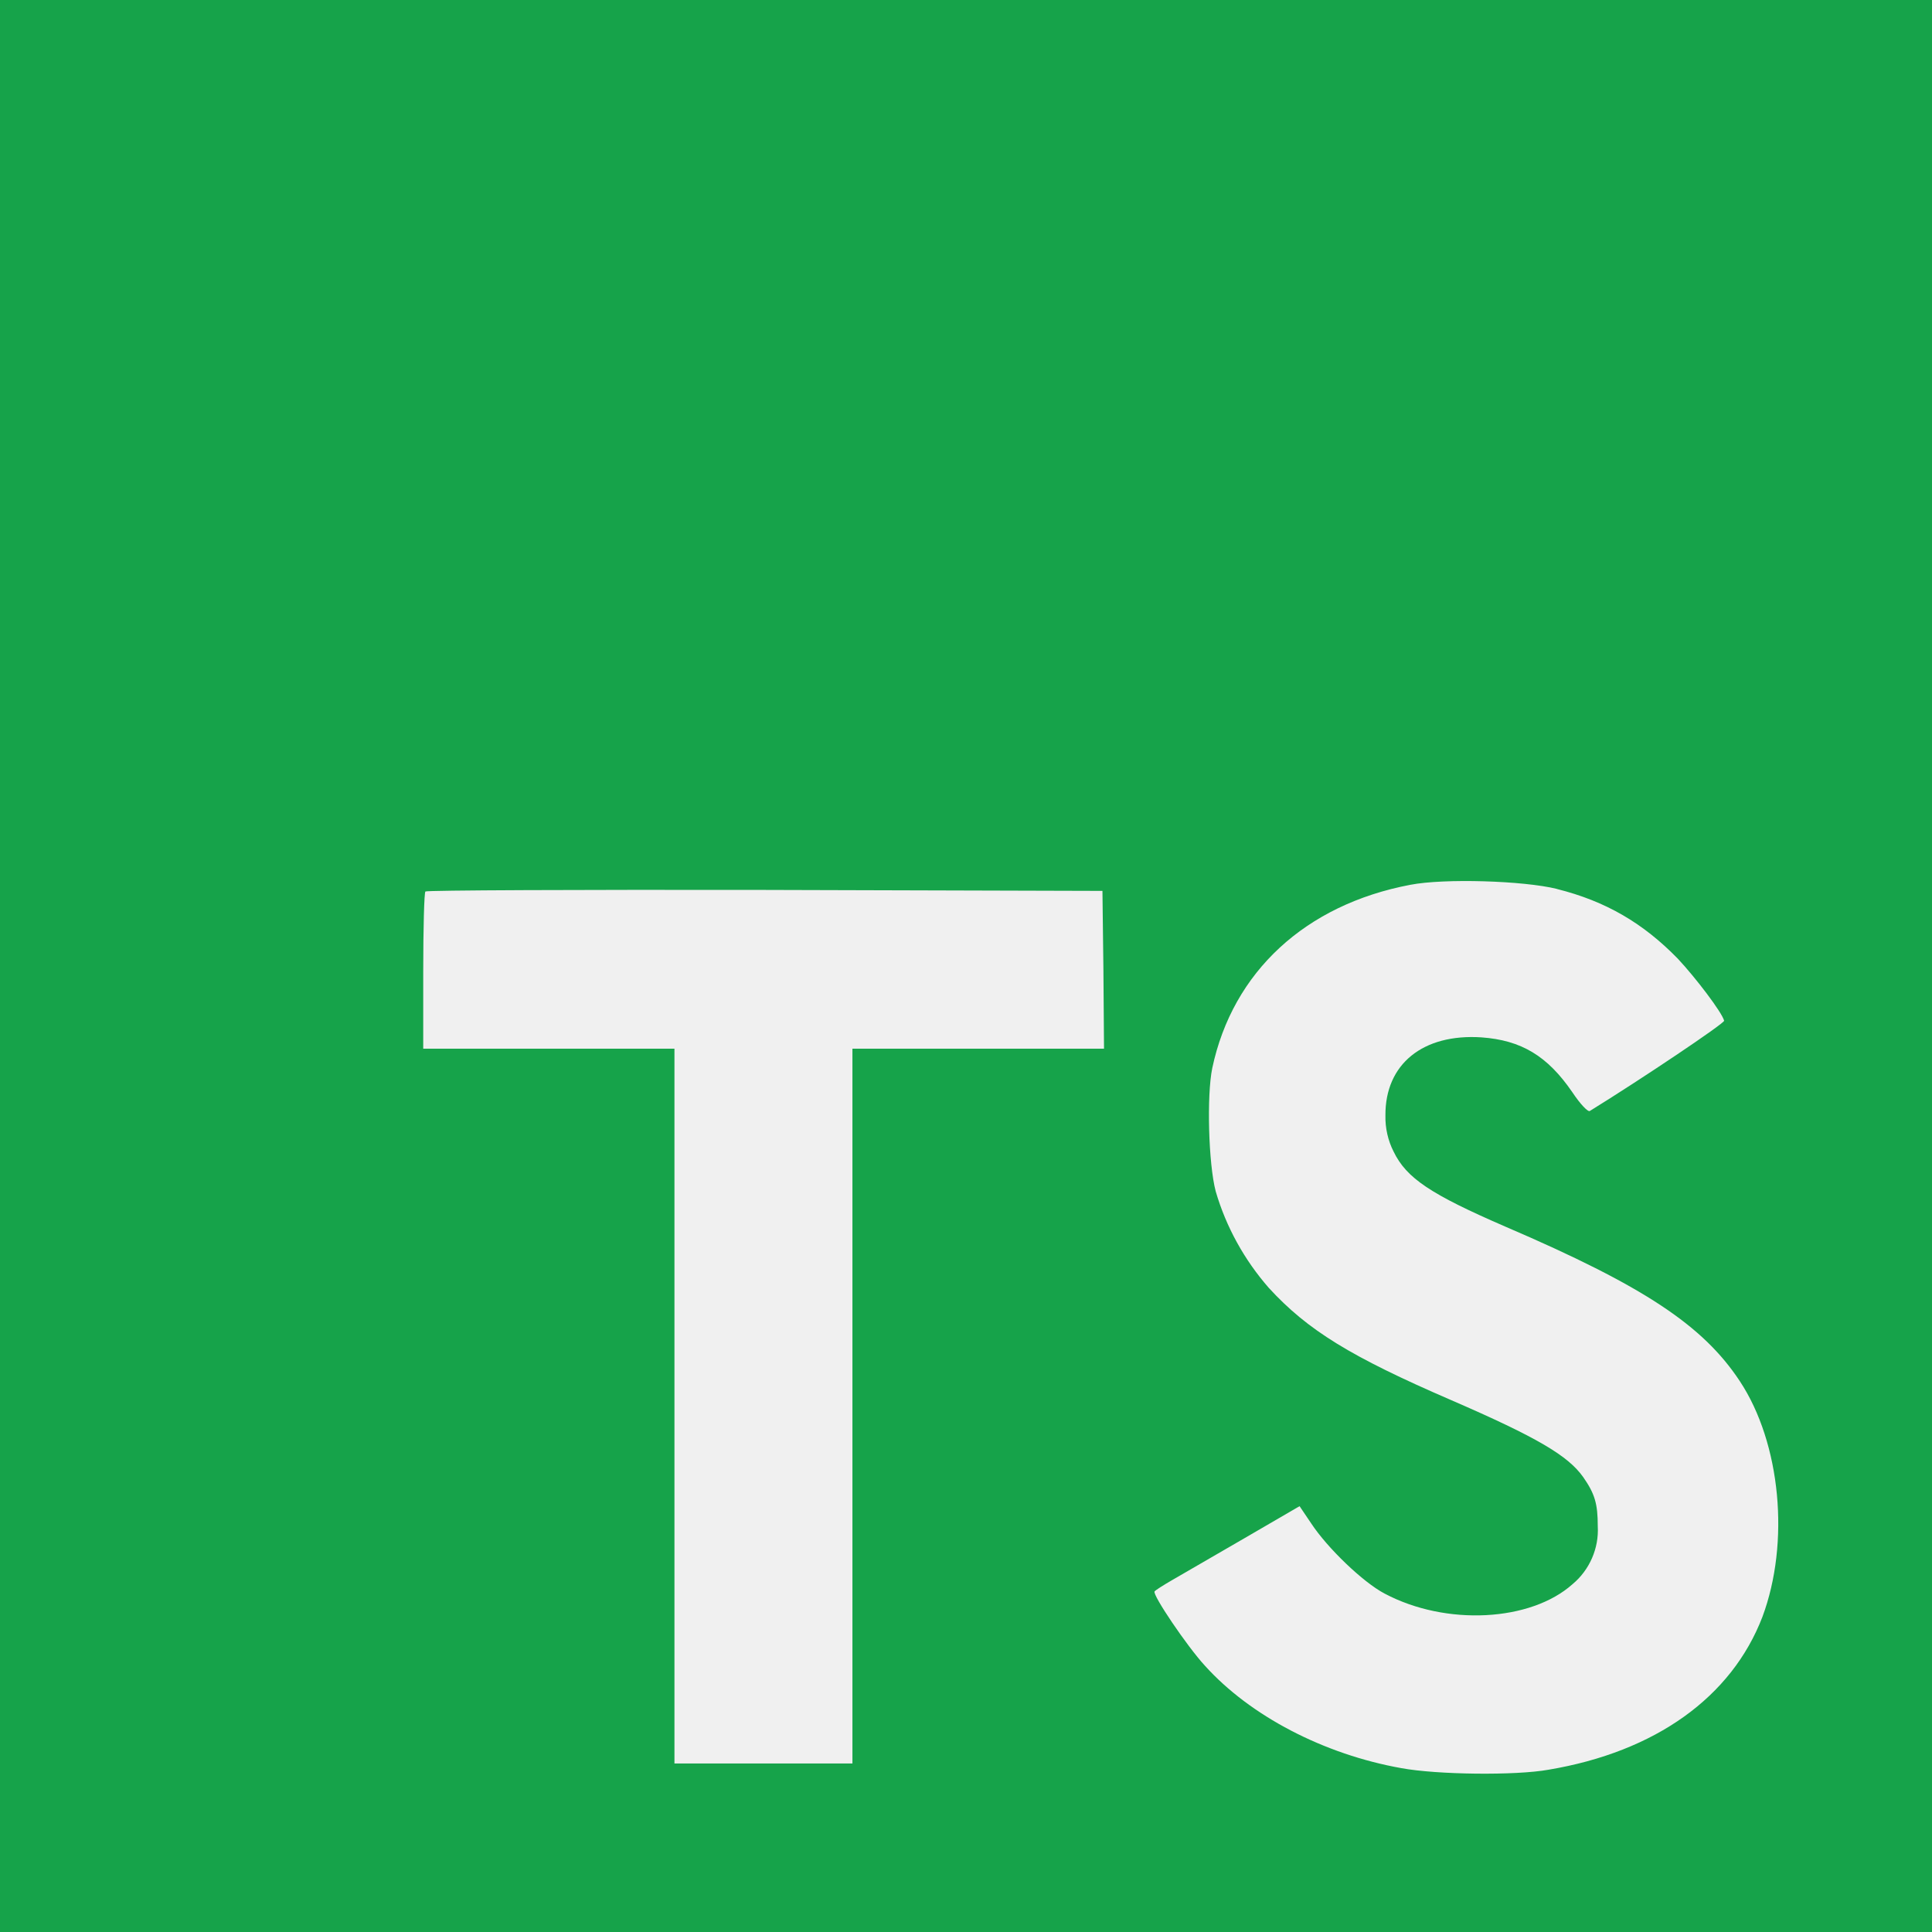
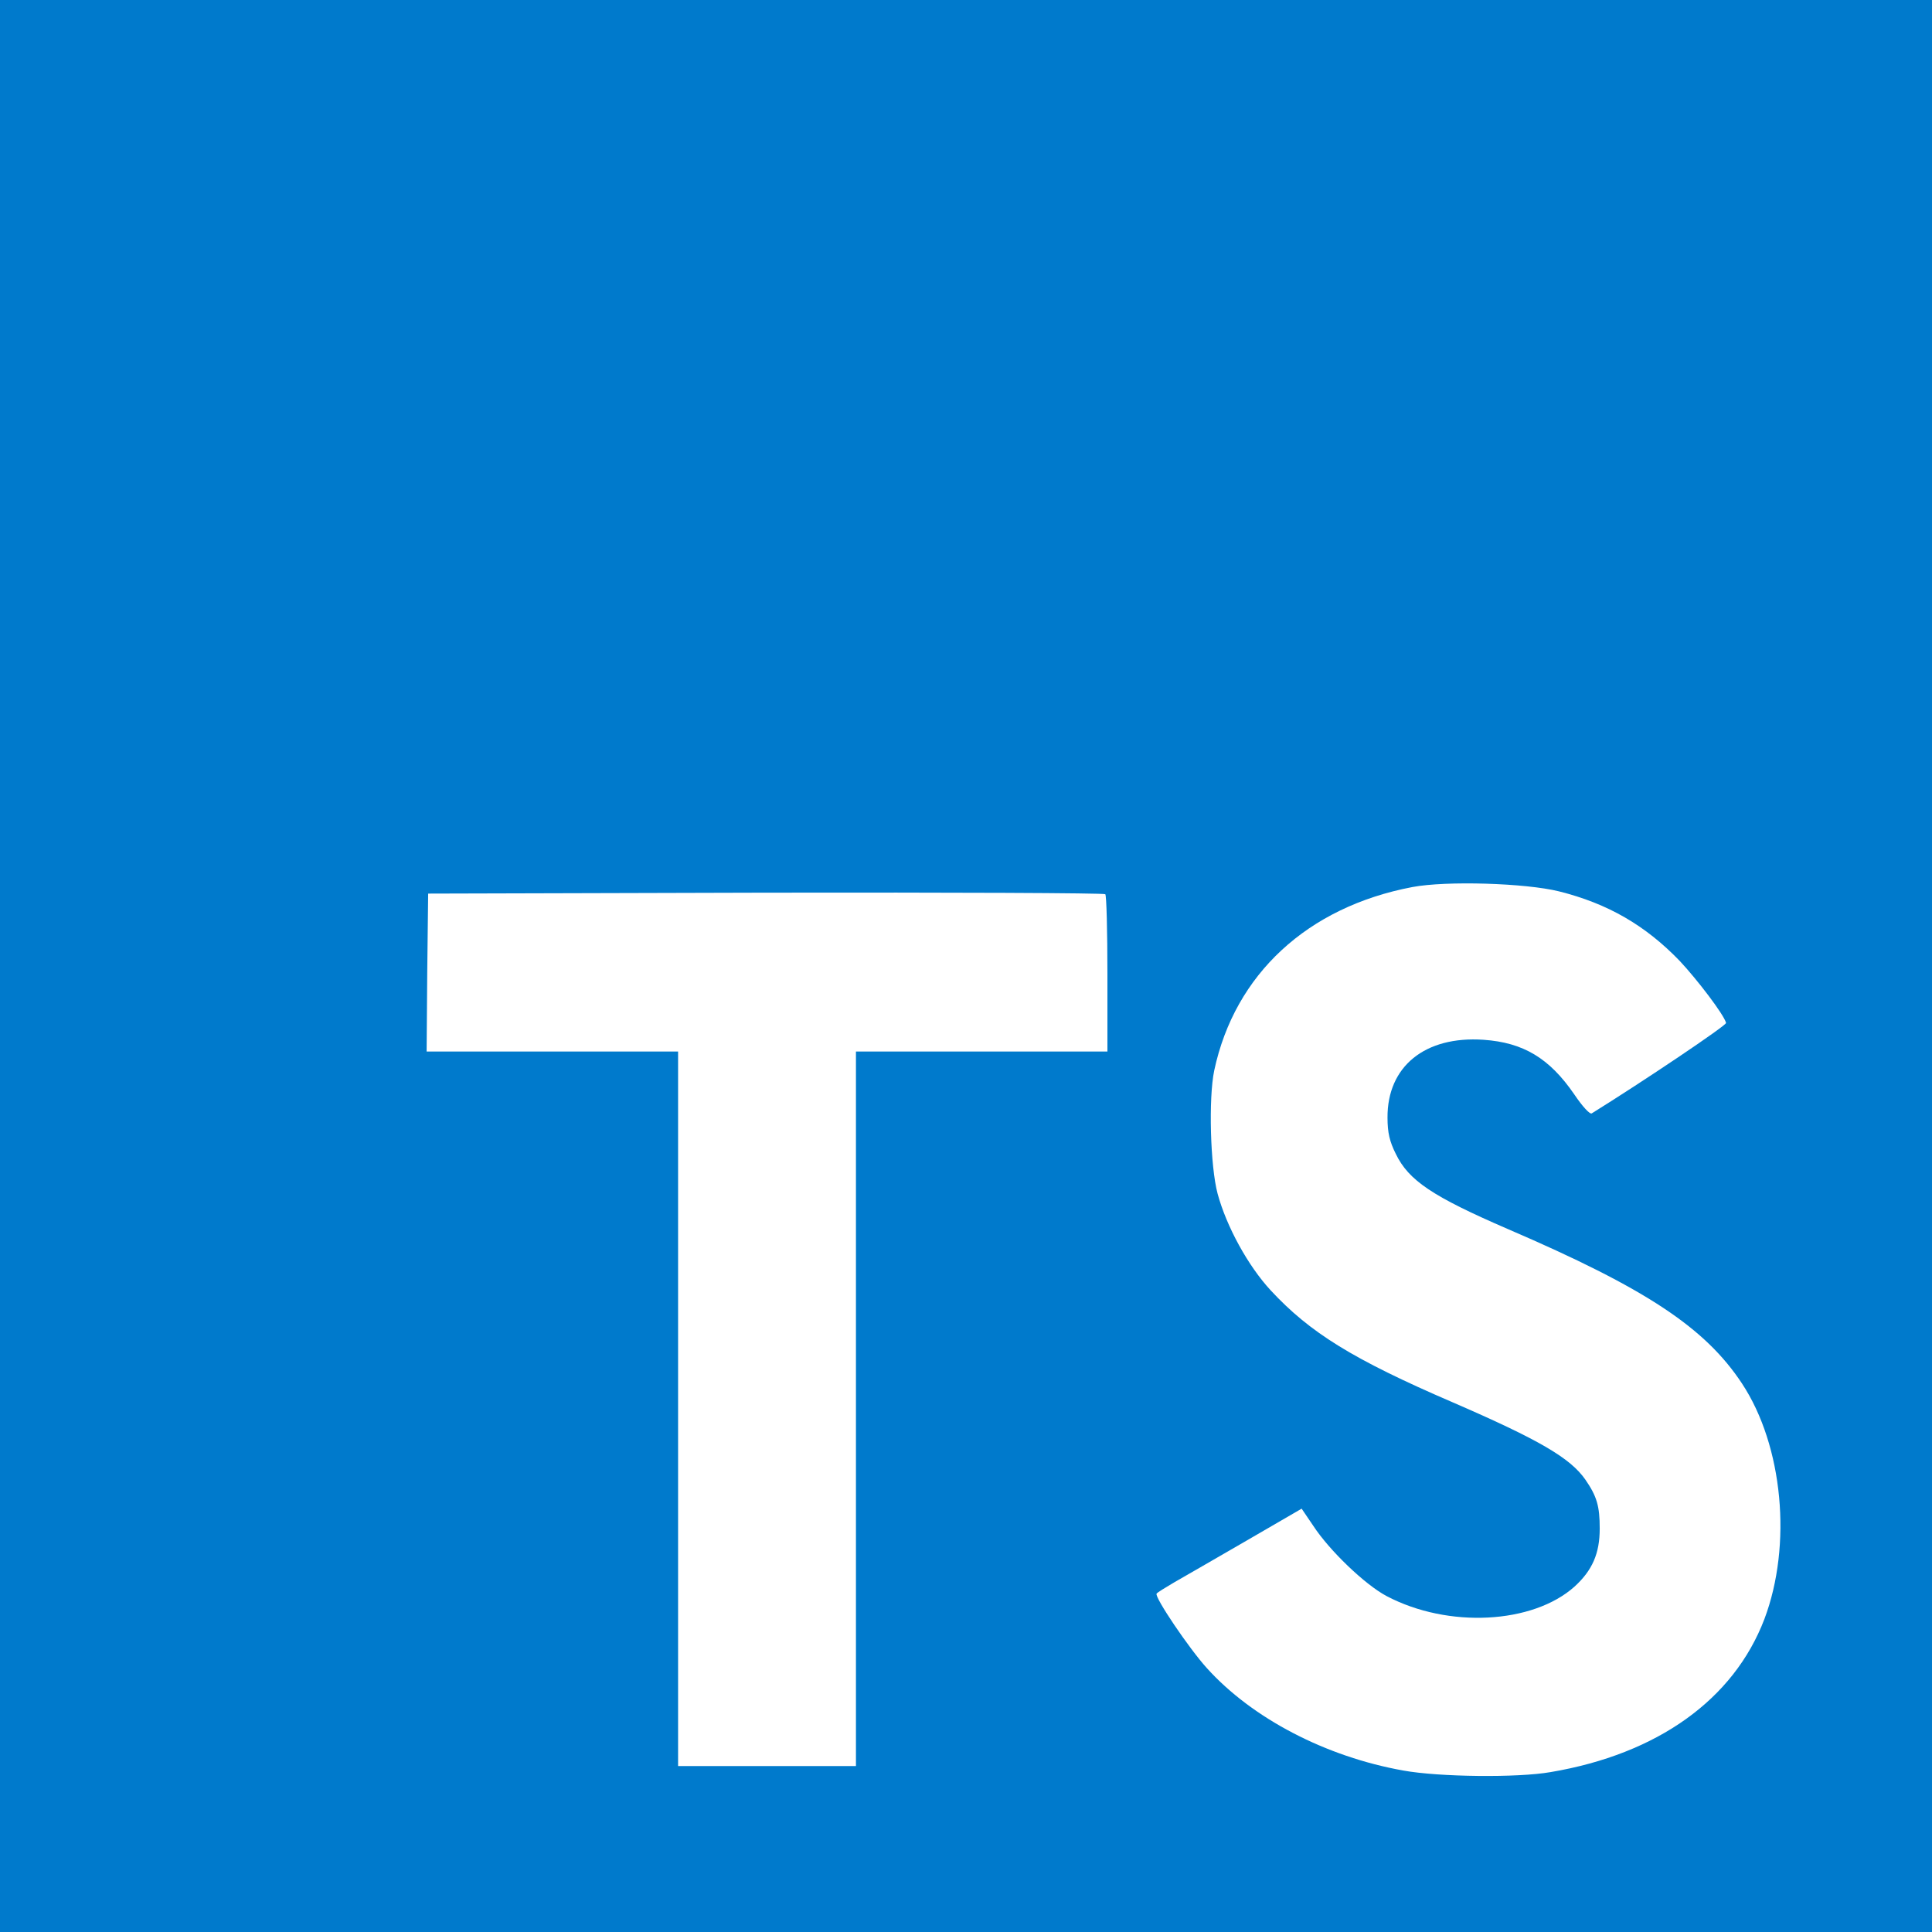
- <svg xmlns="http://www.w3.org/2000/svg" fill="#16a34a" width="800px" height="800px" viewBox="0 0 32 32">
-   <path d="M0 16v16h32v-32h-32zM25.786 14.724c0.813 0.203 1.432 0.568 2.005 1.156 0.292 0.312 0.729 0.885 0.766 1.026 0.010 0.042-1.38 0.974-2.224 1.495-0.031 0.021-0.156-0.109-0.292-0.313-0.411-0.599-0.844-0.859-1.505-0.906-0.969-0.063-1.594 0.443-1.589 1.292-0.005 0.208 0.042 0.417 0.135 0.599 0.214 0.443 0.615 0.708 1.854 1.245 2.292 0.984 3.271 1.635 3.88 2.557 0.682 1.031 0.833 2.677 0.375 3.906-0.51 1.328-1.771 2.234-3.542 2.531-0.547 0.099-1.849 0.083-2.438-0.026-1.286-0.229-2.505-0.865-3.255-1.698-0.297-0.323-0.87-1.172-0.833-1.229 0.016-0.021 0.146-0.104 0.292-0.188s0.682-0.396 1.188-0.688l0.922-0.536 0.193 0.286c0.271 0.411 0.859 0.974 1.214 1.161 1.021 0.542 2.422 0.464 3.115-0.156 0.281-0.234 0.438-0.594 0.417-0.958 0-0.37-0.047-0.536-0.24-0.813-0.25-0.354-0.755-0.656-2.198-1.281-1.651-0.714-2.365-1.151-3.010-1.854-0.406-0.464-0.708-1.010-0.88-1.599-0.12-0.453-0.151-1.589-0.057-2.042 0.339-1.599 1.547-2.708 3.281-3.036 0.563-0.109 1.875-0.068 2.427 0.068zM18.276 16.063l0.010 1.307h-4.167v11.839h-2.948v-11.839h-4.161v-1.281c0-0.714 0.016-1.307 0.036-1.323 0.016-0.021 2.547-0.031 5.62-0.026l5.594 0.016z" />
+ <svg xmlns="http://www.w3.org/2000/svg" width="800px" height="800px" viewBox="0 0 256 256" version="1.1" preserveAspectRatio="xMidYMid">
+   <g>
+     <polygon fill="#007ACC" transform="translate(128, 128) scale(1, -1) translate(-128, -128) " points="0 128 0 0 128 0 256 0 256 128 256 256 128 256 0 256">
+ 
+ </polygon>
+     <path d="M146.658,223.437 L146.739,212.953 L130.079,212.953 L113.419,212.953 L113.419,165.613 L113.419,118.274 L101.635,118.274 L89.851,118.274 L89.851,165.613 L89.851,212.953 L73.19,212.953 L56.53,212.953 L56.53,223.234 C56.53,228.923 56.652,233.677 56.814,233.799 C56.936,233.961 77.213,234.043 101.797,234.002 L146.536,233.88 L146.658,223.437 Z" fill="#FFFFFF" transform="translate(101.6346, 176.143) rotate(-180) translate(-101.6346, -176.143) ">
+ 
+ </path>
+     <path d="M206.567,234.272 C213.068,232.647 218.026,229.762 222.577,225.048 C224.934,222.529 228.428,217.937 228.713,216.84 C228.794,216.515 217.66,209.038 210.915,204.852 C210.671,204.69 209.696,205.746 208.598,207.372 C205.307,212.167 201.853,214.239 196.57,214.605 C188.809,215.133 183.811,211.07 183.852,204.284 C183.852,202.292 184.136,201.114 184.949,199.489 C186.656,195.953 189.825,193.84 199.781,189.533 C218.107,181.65 225.949,176.449 230.826,169.053 C236.271,160.804 237.49,147.638 233.792,137.845 C229.729,127.199 219.651,119.966 205.469,117.569 C201.081,116.797 190.678,116.918 185.965,117.772 C175.684,119.6 165.932,124.68 159.918,131.344 C157.561,133.945 152.969,140.731 153.254,141.218 C153.376,141.381 154.432,142.031 155.61,142.722 C156.748,143.372 161.056,145.851 165.119,148.207 L172.474,152.474 L174.018,150.198 C176.172,146.907 180.885,142.397 183.73,140.893 C191.897,136.586 203.113,137.195 208.639,142.153 C210.996,144.306 211.971,146.541 211.971,149.833 C211.971,152.799 211.605,154.099 210.061,156.334 C208.07,159.179 204.007,161.576 192.466,166.574 C179.26,172.263 173.571,175.798 168.37,181.406 C165.363,184.657 162.518,189.858 161.34,194.206 C160.365,197.823 160.121,206.884 160.893,210.541 C163.616,223.301 173.246,232.2 187.143,234.841 C191.654,235.694 202.137,235.369 206.567,234.272 Z" fill="#FFFFFF" transform="translate(194.5785, 176.1902) scale(1, -1) translate(-194.5785, -176.1902) ">
+ 
+ </path>
+   </g>
</svg>
